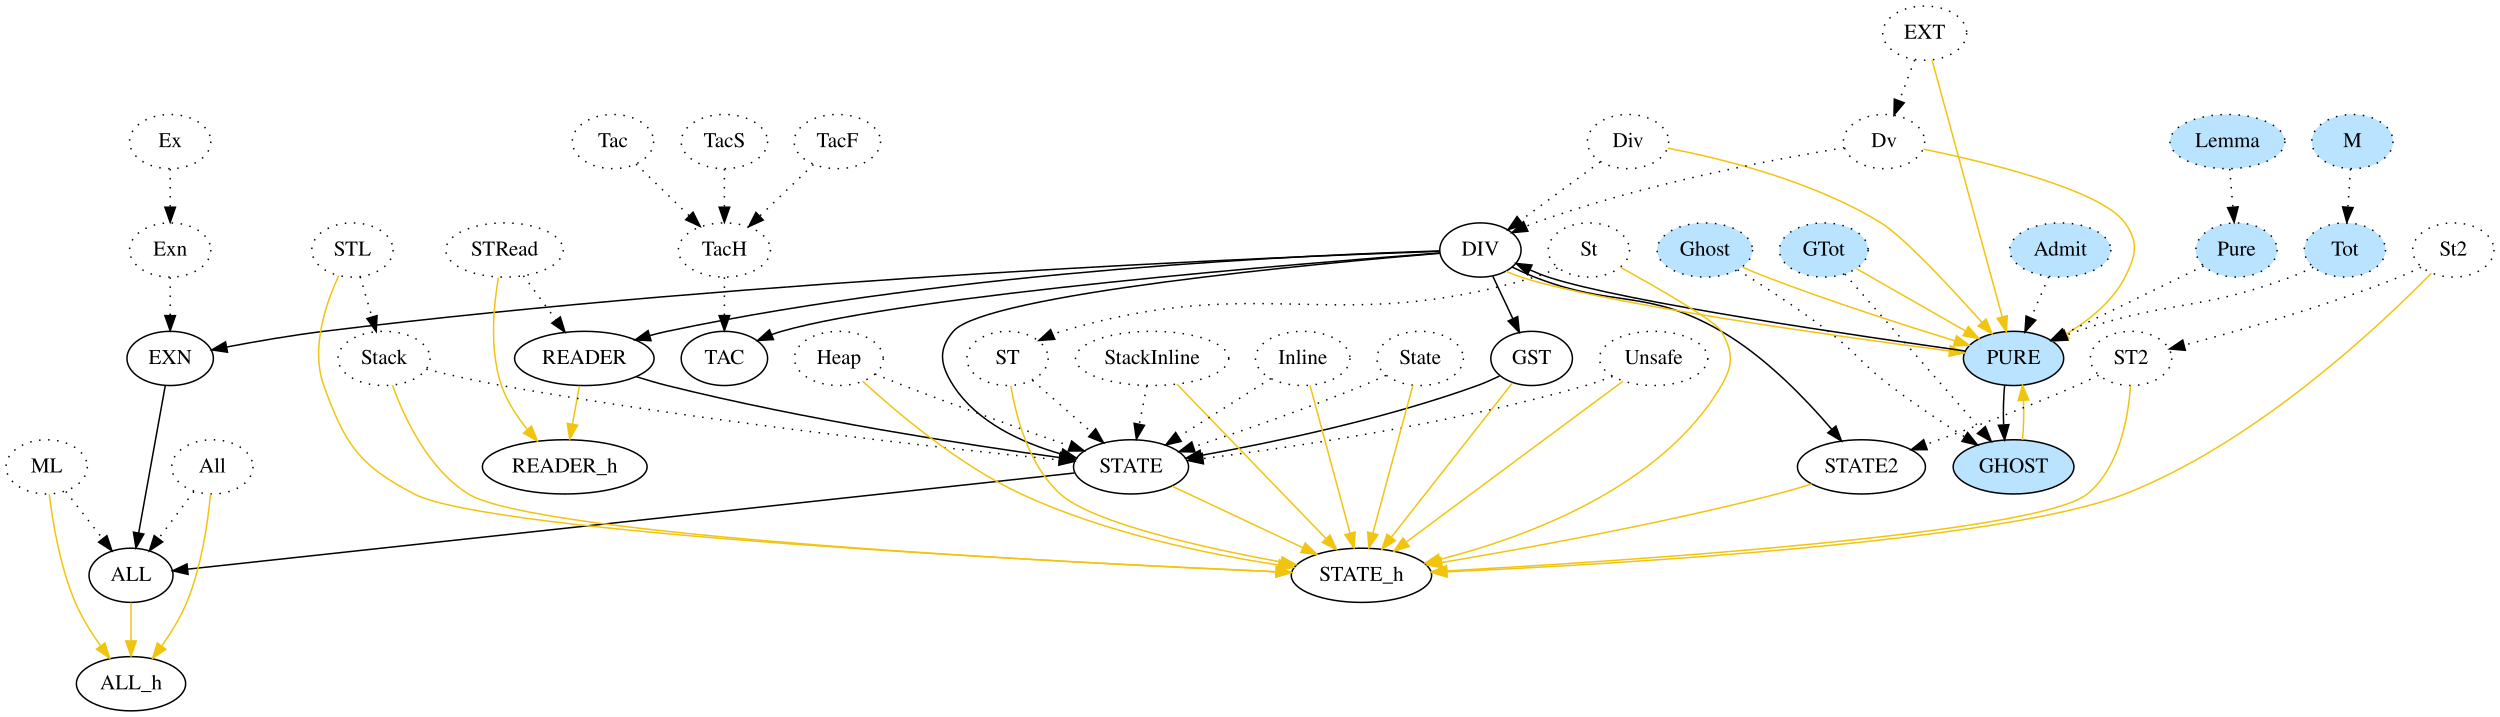
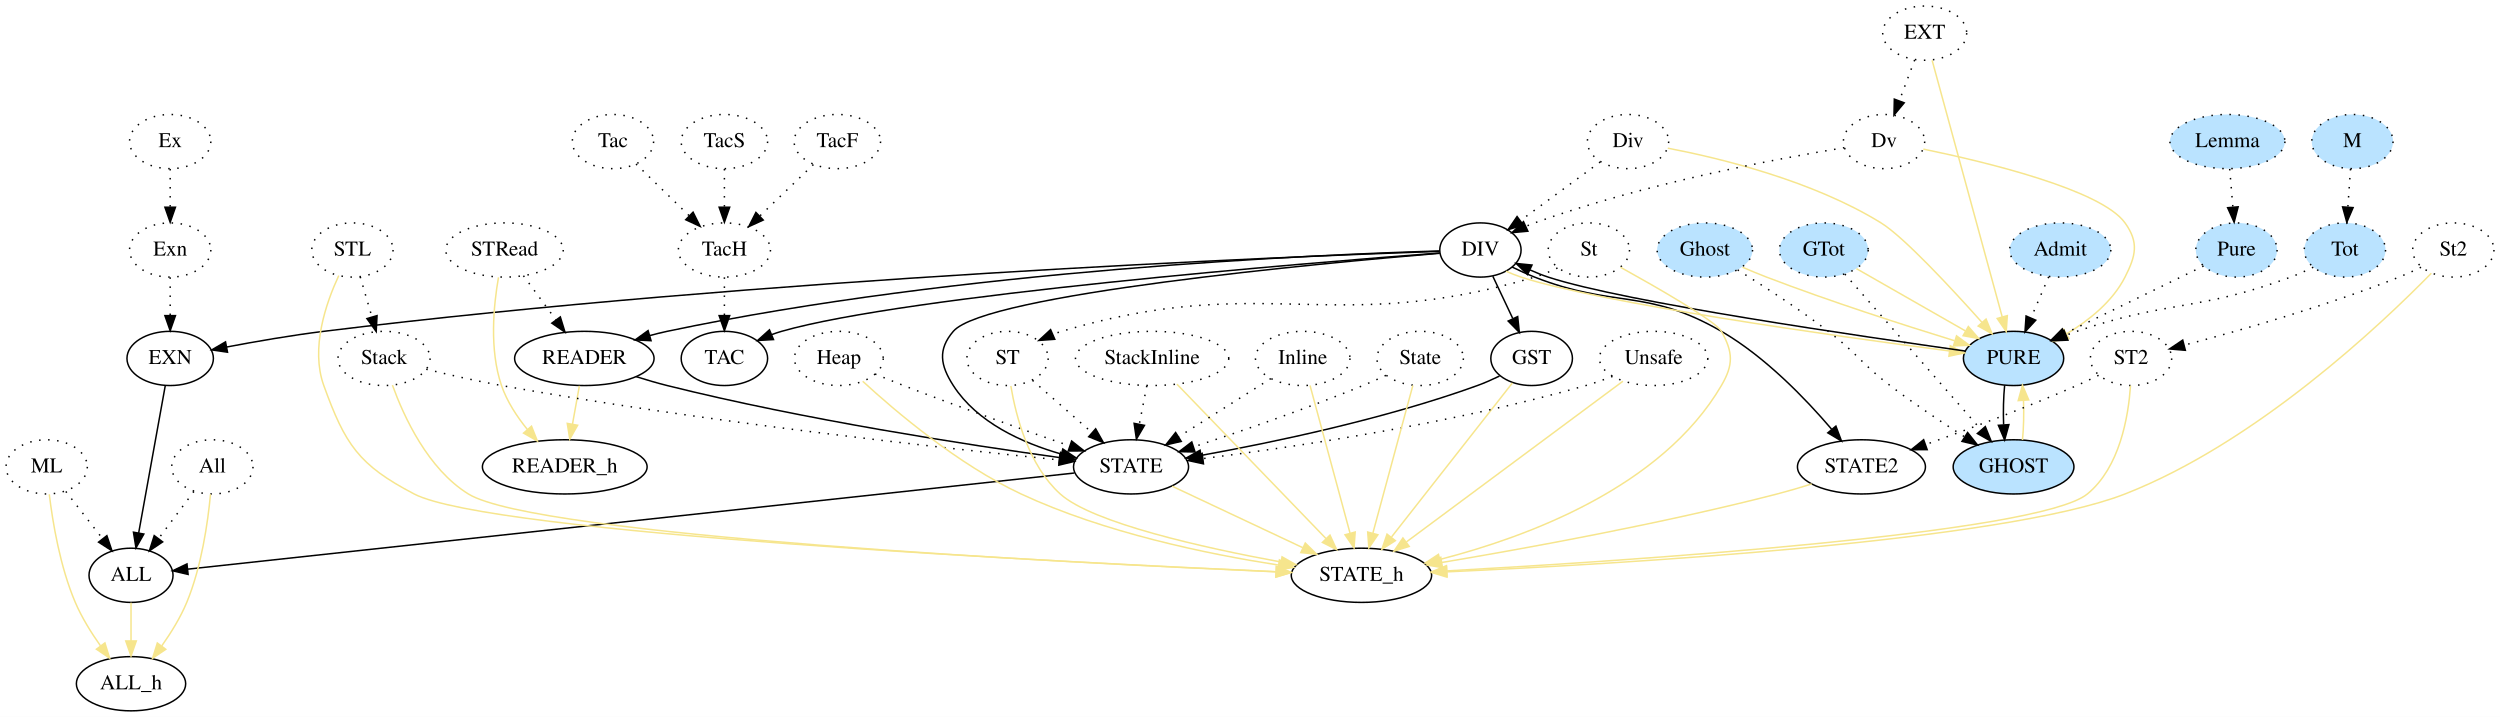
<svg xmlns="http://www.w3.org/2000/svg" width="1660pt" height="476pt" viewBox="0.00 0.00 1660.00 476.00">
  <g id="graph0" class="graph" transform="scale(1 1) rotate(0) translate(4 472)">
    <polygon fill="#ffffff" stroke="transparent" points="-4,4 -4,-472 1656,-472 1656,4 -4,4" />
    <g id="node1" class="node">
      <ellipse fill="none" stroke="#000000" cx="83" cy="-90" rx="27.895" ry="18" />
      <text text-anchor="middle" x="83" y="-86.3" font-family="Times,serif" font-size="14.00" fill="#000000">ALL</text>
    </g>
    <g id="node7" class="node">
      <ellipse fill="none" stroke="#000000" cx="83" cy="-18" rx="36.294" ry="18" />
      <text text-anchor="middle" x="83" y="-14.3" font-family="Times,serif" font-size="14.00" fill="#000000">ALL_h</text>
    </g>
    <g id="edge43" class="edge">
-       <path fill="none" stroke="#f1c40f" d="M83,-71.831C83,-64.131 83,-54.974 83,-46.417" />
-       <polygon fill="#f1c40f" stroke="#f1c40f" points="86.5,-46.413 83,-36.413 79.5,-46.413 86.5,-46.413" />
+       <path fill="none" stroke="#f6e58d" d="M83,-71.831C83,-64.131 83,-54.974 83,-46.417" />
+       <polygon fill="#f6e58d" stroke="#f6e58d" points="86.5,-46.413 83,-36.413 79.5,-46.413 86.5,-46.413" />
    </g>
    <g id="node2" class="node">
      <ellipse fill="none" stroke="#000000" cx="1013" cy="-234" rx="27.097" ry="18" />
      <text text-anchor="middle" x="1013" y="-230.3" font-family="Times,serif" font-size="14.00" fill="#000000">GST</text>
    </g>
    <g id="node3" class="node">
      <ellipse fill="none" stroke="#000000" cx="747" cy="-162" rx="38.194" ry="18" />
      <text text-anchor="middle" x="747" y="-158.3" font-family="Times,serif" font-size="14.00" fill="#000000">STATE</text>
    </g>
    <g id="edge1" class="edge">
      <path fill="none" stroke="#000000" d="M991.658,-222.31C986.922,-220.005 981.862,-217.759 977,-216 915.195,-193.64 840.647,-178.115 793.525,-169.629" />
      <polygon fill="#000000" stroke="#000000" points="794.068,-166.171 783.611,-167.874 792.848,-173.063 794.068,-166.171" />
    </g>
    <g id="node5" class="node">
      <ellipse fill="none" stroke="#000000" cx="900" cy="-90" rx="46.593" ry="18" />
      <text text-anchor="middle" x="900" y="-86.3" font-family="Times,serif" font-size="14.00" fill="#000000">STATE_h</text>
    </g>
    <g id="edge44" class="edge">
-       <path fill="none" stroke="#f1c40f" d="M1000.257,-217.761C980.715,-192.857 943.176,-145.021 919.989,-115.472" />
-       <polygon fill="#f1c40f" stroke="#f1c40f" points="922.499,-113.002 913.572,-107.296 916.992,-117.324 922.499,-113.002" />
+       <path fill="none" stroke="#f6e58d" d="M1000.257,-217.761C980.715,-192.857 943.176,-145.021 919.989,-115.472" />
+       <polygon fill="#f6e58d" stroke="#f6e58d" points="922.499,-113.002 913.572,-107.296 916.992,-117.324 922.499,-113.002" />
    </g>
    <g id="edge2" class="edge">
      <path fill="none" stroke="#000000" d="M709.398,-157.923C592.739,-145.273 237.791,-106.784 120.827,-94.102" />
      <polygon fill="#000000" stroke="#000000" points="120.902,-90.589 110.583,-92.991 120.147,-97.549 120.902,-90.589" />
    </g>
    <g id="edge45" class="edge">
-       <path fill="none" stroke="#f1c40f" d="M774.353,-149.128C798.496,-137.767 833.964,-121.076 861.066,-108.322" />
-       <polygon fill="#f1c40f" stroke="#f1c40f" points="862.712,-111.415 870.27,-103.99 859.732,-105.082 862.712,-111.415" />
+       <path fill="none" stroke="#f6e58d" d="M774.353,-149.128C798.496,-137.767 833.964,-121.076 861.066,-108.322" />
+       <polygon fill="#f6e58d" stroke="#f6e58d" points="862.712,-111.415 870.27,-103.99 859.732,-105.082 862.712,-111.415" />
    </g>
    <g id="node4" class="node">
      <ellipse fill="none" stroke="#000000" cx="979" cy="-306" rx="27" ry="18" />
      <text text-anchor="middle" x="979" y="-302.3" font-family="Times,serif" font-size="14.00" fill="#000000">DIV</text>
    </g>
    <g id="edge3" class="edge">
      <path fill="none" stroke="#000000" d="M987.231,-288.571C991.198,-280.169 996.043,-269.909 1000.457,-260.562" />
      <polygon fill="#000000" stroke="#000000" points="1003.74,-261.806 1004.845,-251.269 997.41,-258.817 1003.74,-261.806" />
    </g>
    <g id="edge4" class="edge">
      <path fill="none" stroke="#000000" d="M952.037,-303.84C873.659,-297.29 650.087,-276.59 629,-252 618.585,-239.854 620.355,-229.463 629,-216 644.744,-191.482 674.697,-177.954 700.484,-170.571" />
      <polygon fill="#000000" stroke="#000000" points="701.707,-173.868 710.49,-167.944 699.929,-167.098 701.707,-173.868" />
    </g>
    <g id="node6" class="node">
      <ellipse fill="none" stroke="#000000" cx="109" cy="-234" rx="28.695" ry="18" />
      <text text-anchor="middle" x="109" y="-230.3" font-family="Times,serif" font-size="14.00" fill="#000000">EXN</text>
    </g>
    <g id="edge5" class="edge">
      <path fill="none" stroke="#000000" d="M951.692,-305.112C852.158,-301.658 499.54,-287.505 211,-252 189.518,-249.357 165.687,-245.22 146.466,-241.578" />
      <polygon fill="#000000" stroke="#000000" points="147.071,-238.13 136.589,-239.674 145.746,-245.004 147.071,-238.13" />
    </g>
    <g id="node8" class="node">
      <ellipse fill="none" stroke="#000000" cx="384" cy="-234" rx="46.292" ry="18" />
      <text text-anchor="middle" x="384" y="-230.3" font-family="Times,serif" font-size="14.00" fill="#000000">READER</text>
    </g>
    <g id="edge6" class="edge">
      <path fill="none" stroke="#000000" d="M951.996,-305.361C872.515,-303.043 632.824,-292.902 439,-252 435.183,-251.195 431.259,-250.219 427.347,-249.144" />
      <polygon fill="#000000" stroke="#000000" points="428.301,-245.777 417.72,-246.307 426.322,-252.491 428.301,-245.777" />
    </g>
    <g id="node10" class="node">
      <ellipse fill="none" stroke="#000000" cx="1232" cy="-162" rx="42.494" ry="18" />
      <text text-anchor="middle" x="1232" y="-158.3" font-family="Times,serif" font-size="14.00" fill="#000000">STATE2</text>
    </g>
    <g id="edge7" class="edge">
      <path fill="none" stroke="#000000" d="M1000.031,-294.688C1004.873,-292.309 1010.055,-289.936 1015,-288 1068.439,-267.082 1089.364,-280.802 1139,-252 1168.037,-235.151 1194.859,-207.312 1212.16,-187.051" />
      <polygon fill="#000000" stroke="#000000" points="1215.029,-189.076 1218.751,-179.156 1209.655,-184.59 1215.029,-189.076" />
    </g>
    <g id="node11" class="node">
      <ellipse fill="none" stroke="#000000" cx="477" cy="-234" rx="28.695" ry="18" />
      <text text-anchor="middle" x="477" y="-230.3" font-family="Times,serif" font-size="14.00" fill="#000000">TAC</text>
    </g>
    <g id="edge8" class="edge">
      <path fill="none" stroke="#000000" d="M952.065,-304.024C865.984,-297.529 598.32,-275.879 515,-252 512.833,-251.379 510.637,-250.646 508.449,-249.837" />
      <polygon fill="#000000" stroke="#000000" points="509.608,-246.529 499.031,-245.916 506.917,-252.991 509.608,-246.529" />
    </g>
    <g id="node13" class="node">
      <ellipse fill="#bae3ff" stroke="#000000" cx="1333" cy="-234" rx="33.295" ry="18" />
      <text text-anchor="middle" x="1333" y="-230.3" font-family="Times,serif" font-size="14.00" fill="#000000">PURE</text>
    </g>
    <g id="edge46" class="edge">
-       <path fill="none" stroke="#f1c40f" d="M996.033,-291.9C999.282,-290.434 1002.679,-289.086 1006,-288 1057.662,-271.113 1213.822,-248.787 1290.221,-238.98" />
-       <polygon fill="#f1c40f" stroke="#f1c40f" points="1290.973,-242.413 1300.453,-237.681 1290.092,-235.469 1290.973,-242.413" />
+       <path fill="none" stroke="#f6e58d" d="M996.033,-291.9C999.282,-290.434 1002.679,-289.086 1006,-288 1057.662,-271.113 1213.822,-248.787 1290.221,-238.98" />
+       <polygon fill="#f6e58d" stroke="#f6e58d" points="1290.973,-242.413 1300.453,-237.681 1290.092,-235.469 1290.973,-242.413" />
    </g>
    <g id="edge9" class="edge">
      <path fill="none" stroke="#000000" d="M105.76,-216.054C101.322,-191.477 93.31,-147.101 88.073,-118.097" />
      <polygon fill="#000000" stroke="#000000" points="91.502,-117.392 86.281,-108.173 84.614,-118.635 91.502,-117.392" />
    </g>
    <g id="edge10" class="edge">
      <path fill="none" stroke="#000000" d="M418.401,-221.909C425.179,-219.763 432.274,-217.681 439,-216 530.111,-193.228 638.73,-176.574 699.59,-168.168" />
      <polygon fill="#000000" stroke="#000000" points="700.226,-171.613 709.661,-166.792 699.279,-164.678 700.226,-171.613" />
    </g>
    <g id="node9" class="node">
      <ellipse fill="none" stroke="#000000" cx="371" cy="-162" rx="54.691" ry="18" />
      <text text-anchor="middle" x="371" y="-158.3" font-family="Times,serif" font-size="14.00" fill="#000000">READER_h</text>
    </g>
    <g id="edge47" class="edge">
-       <path fill="none" stroke="#f1c40f" d="M380.72,-215.831C379.329,-208.131 377.676,-198.974 376.131,-190.417" />
-       <polygon fill="#f1c40f" stroke="#f1c40f" points="379.546,-189.632 374.325,-180.413 372.657,-190.876 379.546,-189.632" />
+       <path fill="none" stroke="#f6e58d" d="M380.72,-215.831C379.329,-208.131 377.676,-198.974 376.131,-190.417" />
+       <polygon fill="#f6e58d" stroke="#f6e58d" points="379.546,-189.632 374.325,-180.413 372.657,-190.876 379.546,-189.632" />
    </g>
    <g id="edge48" class="edge">
-       <path fill="none" stroke="#f1c40f" d="M1199.023,-150.689C1191.505,-148.309 1183.516,-145.936 1176,-144 1099.44,-124.279 1009.312,-107.902 953.408,-98.528" />
-       <polygon fill="#f1c40f" stroke="#f1c40f" points="953.817,-95.048 943.379,-96.86 952.669,-101.954 953.817,-95.048" />
+       <path fill="none" stroke="#f6e58d" d="M1199.023,-150.689C1191.505,-148.309 1183.516,-145.936 1176,-144 1099.44,-124.279 1009.312,-107.902 953.408,-98.528" />
+       <polygon fill="#f6e58d" stroke="#f6e58d" points="953.817,-95.048 943.379,-96.86 952.669,-101.954 953.817,-95.048" />
    </g>
    <g id="node12" class="node">
      <ellipse fill="#bae3ff" stroke="#000000" cx="1333" cy="-162" rx="40.094" ry="18" />
      <text text-anchor="middle" x="1333" y="-158.3" font-family="Times,serif" font-size="14.00" fill="#000000">GHOST</text>
    </g>
    <g id="edge49" class="edge">
-       <path fill="none" stroke="#f1c40f" d="M1338.92,-179.843C1339.708,-187.724 1339.935,-197.177 1339.601,-205.965" />
-       <polygon fill="#f1c40f" stroke="#f1c40f" points="1336.091,-205.991 1338.916,-216.202 1343.076,-206.458 1336.091,-205.991" />
+       <path fill="none" stroke="#f6e58d" d="M1338.92,-179.843C1339.708,-187.724 1339.935,-197.177 1339.601,-205.965" />
+       <polygon fill="#f6e58d" stroke="#f6e58d" points="1336.091,-205.991 1338.916,-216.202 1343.076,-206.458 1336.091,-205.991" />
    </g>
    <g id="edge11" class="edge">
      <path fill="none" stroke="#000000" d="M1301.038,-238.885C1232.837,-248.642 1075.83,-271.058 1024,-288 1020.04,-289.295 1015.971,-290.962 1011.946,-292.76" />
      <polygon fill="#000000" stroke="#000000" points="1010.286,-289.672 1002.705,-297.073 1013.247,-296.015 1010.286,-289.672" />
    </g>
    <g id="edge12" class="edge">
      <path fill="none" stroke="#000000" d="M1327.084,-216.202C1326.294,-208.327 1326.065,-198.875 1326.397,-190.085" />
      <polygon fill="#000000" stroke="#000000" points="1329.907,-190.053 1327.08,-179.843 1322.922,-189.588 1329.907,-190.053" />
    </g>
    <g id="node14" class="node">
      <ellipse fill="none" stroke="#000000" stroke-dasharray="1,5" cx="137" cy="-162" rx="27" ry="18" />
      <text text-anchor="middle" x="137" y="-158.3" font-family="Times,serif" font-size="14.00" fill="#000000">All</text>
    </g>
    <g id="edge13" class="edge">
      <path fill="none" stroke="#000000" stroke-dasharray="1,5" d="M124.747,-145.662C117.842,-136.456 109.082,-124.776 101.371,-114.495" />
      <polygon fill="#000000" stroke="#000000" points="104.005,-112.173 95.205,-106.273 98.405,-116.373 104.005,-112.173" />
    </g>
    <g id="edge50" class="edge">
-       <path fill="none" stroke="#f1c40f" d="M135.772,-143.784C134.013,-125.144 129.821,-95.642 120,-72 115.815,-61.925 109.565,-51.812 103.388,-43.107" />
-       <polygon fill="#f1c40f" stroke="#f1c40f" points="106.085,-40.868 97.315,-34.925 100.465,-45.04 106.085,-40.868" />
+       <path fill="none" stroke="#f6e58d" d="M135.772,-143.784C134.013,-125.144 129.821,-95.642 120,-72 115.815,-61.925 109.565,-51.812 103.388,-43.107" />
+       <polygon fill="#f6e58d" stroke="#f6e58d" points="106.085,-40.868 97.315,-34.925 100.465,-45.04 106.085,-40.868" />
    </g>
    <g id="node15" class="node">
      <ellipse fill="none" stroke="#000000" stroke-dasharray="1,5" cx="27" cy="-162" rx="27" ry="18" />
      <text text-anchor="middle" x="27" y="-158.3" font-family="Times,serif" font-size="14.00" fill="#000000">ML</text>
    </g>
    <g id="edge14" class="edge">
      <path fill="none" stroke="#000000" stroke-dasharray="1,5" d="M39.707,-145.662C46.939,-136.364 56.134,-124.543 64.188,-114.187" />
      <polygon fill="#000000" stroke="#000000" points="66.966,-116.316 70.343,-106.273 61.441,-112.018 66.966,-116.316" />
    </g>
    <g id="edge51" class="edge">
-       <path fill="none" stroke="#f1c40f" d="M28.728,-143.782C30.977,-125.14 35.884,-95.637 46,-72 50.293,-61.97 56.569,-51.869 62.737,-43.16" />
-       <polygon fill="#f1c40f" stroke="#f1c40f" points="65.662,-45.092 68.793,-34.97 60.033,-40.93 65.662,-45.092" />
+       <path fill="none" stroke="#f6e58d" d="M28.728,-143.782C30.977,-125.14 35.884,-95.637 46,-72 50.293,-61.97 56.569,-51.869 62.737,-43.16" />
+       <polygon fill="#f6e58d" stroke="#f6e58d" points="65.662,-45.092 68.793,-34.97 60.033,-40.93 65.662,-45.092" />
    </g>
    <g id="node16" class="node">
      <ellipse fill="none" stroke="#000000" stroke-dasharray="1,5" cx="1094" cy="-234" rx="35.995" ry="18" />
      <text text-anchor="middle" x="1094" y="-230.3" font-family="Times,serif" font-size="14.00" fill="#000000">Unsafe</text>
    </g>
    <g id="edge15" class="edge">
      <path fill="none" stroke="#000000" stroke-dasharray="1,5" d="M1066.703,-222.054C1060.932,-219.82 1054.824,-217.667 1049,-216 960.901,-190.788 854.815,-175.074 794.71,-167.479" />
      <polygon fill="#000000" stroke="#000000" points="795.108,-164.002 784.753,-166.242 794.245,-170.948 795.108,-164.002" />
    </g>
    <g id="edge52" class="edge">
-       <path fill="none" stroke="#f1c40f" d="M1073.605,-218.862C1039.255,-193.365 969.718,-141.749 929.862,-112.166" />
-       <polygon fill="#f1c40f" stroke="#f1c40f" points="931.71,-109.178 921.594,-106.028 927.538,-114.799 931.71,-109.178" />
+       <path fill="none" stroke="#f6e58d" d="M1073.605,-218.862C1039.255,-193.365 969.718,-141.749 929.862,-112.166" />
+       <polygon fill="#f6e58d" stroke="#f6e58d" points="931.71,-109.178 921.594,-106.028 927.538,-114.799 931.71,-109.178" />
    </g>
    <g id="node17" class="node">
      <ellipse fill="none" stroke="#000000" stroke-dasharray="1,5" cx="251" cy="-234" rx="30.595" ry="18" />
      <text text-anchor="middle" x="251" y="-230.3" font-family="Times,serif" font-size="14.00" fill="#000000">Stack</text>
    </g>
    <g id="edge16" class="edge">
      <path fill="none" stroke="#000000" stroke-dasharray="1,5" d="M279.023,-226.83C293.815,-223.225 312.312,-218.996 329,-216 462.373,-192.056 621.518,-174.496 699.358,-166.613" />
      <polygon fill="#000000" stroke="#000000" points="699.741,-170.093 709.341,-165.611 699.041,-163.128 699.741,-170.093" />
    </g>
    <g id="edge53" class="edge">
-       <path fill="none" stroke="#f1c40f" d="M256.562,-216.285C264.226,-195.124 280.213,-160.516 307,-144 352.016,-116.245 703.954,-98.359 843.386,-92.298" />
-       <polygon fill="#f1c40f" stroke="#f1c40f" points="843.606,-95.792 853.446,-91.865 843.305,-88.798 843.606,-95.792" />
+       <path fill="none" stroke="#f6e58d" d="M256.562,-216.285C264.226,-195.124 280.213,-160.516 307,-144 352.016,-116.245 703.954,-98.359 843.386,-92.298" />
+       <polygon fill="#f6e58d" stroke="#f6e58d" points="843.606,-95.792 853.446,-91.865 843.305,-88.798 843.606,-95.792" />
    </g>
    <g id="node18" class="node">
      <ellipse fill="none" stroke="#000000" stroke-dasharray="1,5" cx="553" cy="-234" rx="29.497" ry="18" />
      <text text-anchor="middle" x="553" y="-230.3" font-family="Times,serif" font-size="14.00" fill="#000000">Heap</text>
    </g>
    <g id="edge17" class="edge">
      <path fill="none" stroke="#000000" stroke-dasharray="1,5" d="M577.016,-223.683C583.177,-221.108 589.813,-218.399 596,-216 633.125,-201.603 675.899,-186.438 706.422,-175.857" />
      <polygon fill="#000000" stroke="#000000" points="707.57,-179.163 715.878,-172.589 705.284,-172.547 707.57,-179.163" />
    </g>
    <g id="edge54" class="edge">
-       <path fill="none" stroke="#f1c40f" d="M568.833,-218.84C590.716,-198.728 632.253,-163.503 674,-144 729.162,-118.231 797.834,-104.077 844.913,-96.8" />
-       <polygon fill="#f1c40f" stroke="#f1c40f" points="845.54,-100.245 854.914,-95.307 844.506,-93.322 845.54,-100.245" />
+       <path fill="none" stroke="#f6e58d" d="M568.833,-218.84C590.716,-198.728 632.253,-163.503 674,-144 729.162,-118.231 797.834,-104.077 844.913,-96.8" />
+       <polygon fill="#f6e58d" stroke="#f6e58d" points="845.54,-100.245 854.914,-95.307 844.506,-93.322 845.54,-100.245" />
    </g>
    <g id="node19" class="node">
      <ellipse fill="none" stroke="#000000" stroke-dasharray="1,5" cx="665" cy="-234" rx="27" ry="18" />
      <text text-anchor="middle" x="665" y="-230.3" font-family="Times,serif" font-size="14.00" fill="#000000">ST</text>
    </g>
    <g id="edge18" class="edge">
      <path fill="none" stroke="#000000" stroke-dasharray="1,5" d="M681.594,-219.43C692.91,-209.493 708.127,-196.133 721.035,-184.798" />
      <polygon fill="#000000" stroke="#000000" points="723.514,-187.28 728.719,-178.052 718.895,-182.02 723.514,-187.28" />
    </g>
    <g id="edge55" class="edge">
-       <path fill="none" stroke="#f1c40f" d="M667.197,-215.714C670.623,-195.308 679.171,-162.708 700,-144 721.51,-124.68 794.891,-108.328 846.503,-98.836" />
-       <polygon fill="#f1c40f" stroke="#f1c40f" points="847.294,-102.25 856.514,-97.03 846.051,-95.361 847.294,-102.25" />
+       <path fill="none" stroke="#f6e58d" d="M667.197,-215.714C670.623,-195.308 679.171,-162.708 700,-144 721.51,-124.68 794.891,-108.328 846.503,-98.836" />
+       <polygon fill="#f6e58d" stroke="#f6e58d" points="847.294,-102.25 856.514,-97.03 846.051,-95.361 847.294,-102.25" />
    </g>
    <g id="node20" class="node">
      <ellipse fill="none" stroke="#000000" stroke-dasharray="1,5" cx="1051" cy="-306" rx="27" ry="18" />
      <text text-anchor="middle" x="1051" y="-302.3" font-family="Times,serif" font-size="14.00" fill="#000000">St</text>
    </g>
    <g id="edge56" class="edge">
-       <path fill="none" stroke="#f1c40f" d="M1071.99,-294.546C1096.805,-280.791 1135.236,-258.726 1139,-252 1146.814,-238.038 1147.078,-229.811 1139,-216 1099.46,-148.392 1009.823,-115.375 952.262,-100.587" />
-       <polygon fill="#f1c40f" stroke="#f1c40f" points="952.806,-97.116 942.258,-98.117 951.128,-103.912 952.806,-97.116" />
+       <path fill="none" stroke="#f6e58d" d="M1071.99,-294.546C1096.805,-280.791 1135.236,-258.726 1139,-252 1146.814,-238.038 1147.078,-229.811 1139,-216 1099.46,-148.392 1009.823,-115.375 952.262,-100.587" />
+       <polygon fill="#f6e58d" stroke="#f6e58d" points="952.806,-97.116 942.258,-98.117 951.128,-103.912 952.806,-97.116" />
    </g>
    <g id="edge19" class="edge">
      <path fill="none" stroke="#000000" stroke-dasharray="1,5" d="M1030.185,-294.061C1025.332,-291.714 1020.091,-289.513 1015,-288 880.352,-247.981 835.648,-292.019 701,-252 699.091,-251.433 697.161,-250.768 695.238,-250.036" />
      <polygon fill="#000000" stroke="#000000" points="696.381,-246.717 685.815,-245.939 693.59,-253.136 696.381,-246.717" />
    </g>
    <g id="node21" class="node">
      <ellipse fill="none" stroke="#000000" stroke-dasharray="1,5" cx="761" cy="-234" rx="50.892" ry="18" />
      <text text-anchor="middle" x="761" y="-230.3" font-family="Times,serif" font-size="14.00" fill="#000000">StackInline</text>
    </g>
    <g id="edge20" class="edge">
      <path fill="none" stroke="#000000" stroke-dasharray="1,5" d="M757.467,-215.831C755.97,-208.131 754.189,-198.974 752.525,-190.417" />
      <polygon fill="#000000" stroke="#000000" points="755.925,-189.561 750.58,-180.413 749.053,-190.898 755.925,-189.561" />
    </g>
    <g id="edge57" class="edge">
-       <path fill="none" stroke="#f1c40f" d="M777.491,-216.916C802.048,-191.475 848.345,-143.513 876.458,-114.389" />
-       <polygon fill="#f1c40f" stroke="#f1c40f" points="879.104,-116.688 883.53,-107.062 874.067,-111.826 879.104,-116.688" />
+       <path fill="none" stroke="#f6e58d" d="M777.491,-216.916C802.048,-191.475 848.345,-143.513 876.458,-114.389" />
+       <polygon fill="#f6e58d" stroke="#f6e58d" points="879.104,-116.688 883.53,-107.062 874.067,-111.826 879.104,-116.688" />
    </g>
    <g id="node22" class="node">
      <ellipse fill="none" stroke="#000000" stroke-dasharray="1,5" cx="861" cy="-234" rx="31.396" ry="18" />
      <text text-anchor="middle" x="861" y="-230.3" font-family="Times,serif" font-size="14.00" fill="#000000">Inline</text>
    </g>
    <g id="edge21" class="edge">
      <path fill="none" stroke="#000000" stroke-dasharray="1,5" d="M839.825,-220.626C822.626,-209.764 798.111,-194.28 778.592,-181.953" />
      <polygon fill="#000000" stroke="#000000" points="780.344,-178.92 770.02,-176.539 776.606,-184.838 780.344,-178.92" />
    </g>
    <g id="edge58" class="edge">
-       <path fill="none" stroke="#f1c40f" d="M865.861,-216.054C872.516,-191.477 884.535,-147.101 892.39,-118.097" />
-       <polygon fill="#f1c40f" stroke="#f1c40f" points="895.842,-118.74 895.078,-108.173 889.086,-116.91 895.842,-118.74" />
+       <path fill="none" stroke="#f6e58d" d="M865.861,-216.054C872.516,-191.477 884.535,-147.101 892.39,-118.097" />
+       <polygon fill="#f6e58d" stroke="#f6e58d" points="895.842,-118.74 895.078,-108.173 889.086,-116.91 895.842,-118.74" />
    </g>
    <g id="node23" class="node">
      <ellipse fill="none" stroke="#000000" stroke-dasharray="1,5" cx="230" cy="-306" rx="27" ry="18" />
      <text text-anchor="middle" x="230" y="-302.3" font-family="Times,serif" font-size="14.00" fill="#000000">STL</text>
    </g>
    <g id="edge59" class="edge">
-       <path fill="none" stroke="#f1c40f" d="M220.948,-289.025C212.389,-270.636 202.084,-240.625 211,-216 225.18,-176.833 234.069,-163.267 271,-144 321.058,-117.885 698.04,-98.825 843.232,-92.382" />
-       <polygon fill="#f1c40f" stroke="#f1c40f" points="843.442,-95.876 853.278,-91.94 843.134,-88.883 843.442,-95.876" />
+       <path fill="none" stroke="#f6e58d" d="M220.948,-289.025C212.389,-270.636 202.084,-240.625 211,-216 225.18,-176.833 234.069,-163.267 271,-144 321.058,-117.885 698.04,-98.825 843.232,-92.382" />
+       <polygon fill="#f6e58d" stroke="#f6e58d" points="843.442,-95.876 853.278,-91.94 843.134,-88.883 843.442,-95.876" />
    </g>
    <g id="edge22" class="edge">
      <path fill="none" stroke="#000000" stroke-dasharray="1,5" d="M235.191,-288.202C237.538,-280.154 240.366,-270.459 242.977,-261.507" />
      <polygon fill="#000000" stroke="#000000" points="246.356,-262.423 245.796,-251.843 239.636,-260.462 246.356,-262.423" />
    </g>
    <g id="node24" class="node">
      <ellipse fill="none" stroke="#000000" stroke-dasharray="1,5" cx="1077" cy="-378" rx="27" ry="18" />
      <text text-anchor="middle" x="1077" y="-374.3" font-family="Times,serif" font-size="14.00" fill="#000000">Div</text>
    </g>
    <g id="edge23" class="edge">
      <path fill="none" stroke="#000000" stroke-dasharray="1,5" d="M1058.567,-364.457C1043.647,-353.496 1022.431,-337.909 1005.659,-325.586" />
      <polygon fill="#000000" stroke="#000000" points="1007.481,-322.582 997.35,-319.482 1003.337,-328.223 1007.481,-322.582" />
    </g>
    <g id="edge60" class="edge">
-       <path fill="none" stroke="#f1c40f" d="M1103.415,-373.615C1137.99,-366.993 1199.531,-352.117 1245,-324 1260.029,-314.707 1291.187,-281.239 1312.099,-257.848" />
-       <polygon fill="#f1c40f" stroke="#f1c40f" points="1314.735,-260.152 1318.76,-250.352 1309.502,-255.502 1314.735,-260.152" />
+       <path fill="none" stroke="#f6e58d" d="M1103.415,-373.615C1137.99,-366.993 1199.531,-352.117 1245,-324 1260.029,-314.707 1291.187,-281.239 1312.099,-257.848" />
+       <polygon fill="#f6e58d" stroke="#f6e58d" points="1314.735,-260.152 1318.76,-250.352 1309.502,-255.502 1314.735,-260.152" />
    </g>
    <g id="node25" class="node">
      <ellipse fill="none" stroke="#000000" stroke-dasharray="1,5" cx="1247" cy="-378" rx="27" ry="18" />
      <text text-anchor="middle" x="1247" y="-374.3" font-family="Times,serif" font-size="14.00" fill="#000000">Dv</text>
    </g>
    <g id="edge24" class="edge">
      <path fill="none" stroke="#000000" stroke-dasharray="1,5" d="M1220.678,-373.95C1177.041,-366.779 1087.356,-350.098 1015,-324 1013.127,-323.324 1011.224,-322.576 1009.322,-321.779" />
      <polygon fill="#000000" stroke="#000000" points="1010.507,-318.473 999.956,-317.51 1007.604,-324.843 1010.507,-318.473" />
    </g>
    <g id="edge61" class="edge">
-       <path fill="none" stroke="#f1c40f" d="M1273.112,-372.995C1314.256,-364.519 1391.142,-346.089 1407,-324 1416.331,-311.003 1414.249,-302.264 1407,-288 1398.765,-271.797 1383.136,-259.299 1368.355,-250.427" />
-       <polygon fill="#f1c40f" stroke="#f1c40f" points="1369.769,-247.208 1359.335,-245.371 1366.347,-253.314 1369.769,-247.208" />
+       <path fill="none" stroke="#f6e58d" d="M1273.112,-372.995C1314.256,-364.519 1391.142,-346.089 1407,-324 1416.331,-311.003 1414.249,-302.264 1407,-288 1398.765,-271.797 1383.136,-259.299 1368.355,-250.427" />
+       <polygon fill="#f6e58d" stroke="#f6e58d" points="1369.769,-247.208 1359.335,-245.371 1366.347,-253.314 1369.769,-247.208" />
    </g>
    <g id="node26" class="node">
      <ellipse fill="none" stroke="#000000" stroke-dasharray="1,5" cx="1274" cy="-450" rx="27.895" ry="18" />
      <text text-anchor="middle" x="1274" y="-446.3" font-family="Times,serif" font-size="14.00" fill="#000000">EXT</text>
    </g>
    <g id="edge62" class="edge">
-       <path fill="none" stroke="#f1c40f" d="M1278.929,-431.955C1289.258,-394.141 1313.229,-306.382 1325.487,-261.504" />
-       <polygon fill="#f1c40f" stroke="#f1c40f" points="1328.868,-262.41 1328.127,-251.841 1322.115,-260.566 1328.868,-262.41" />
+       <path fill="none" stroke="#f6e58d" d="M1278.929,-431.955C1289.258,-394.141 1313.229,-306.382 1325.487,-261.504" />
+       <polygon fill="#f6e58d" stroke="#f6e58d" points="1328.868,-262.41 1328.127,-251.841 1322.115,-260.566 1328.868,-262.41" />
    </g>
    <g id="edge25" class="edge">
      <path fill="none" stroke="#000000" stroke-dasharray="1,5" d="M1267.326,-432.202C1264.252,-424.006 1260.538,-414.102 1257.13,-405.014" />
      <polygon fill="#000000" stroke="#000000" points="1260.386,-403.727 1253.597,-395.593 1253.832,-406.185 1260.386,-403.727" />
    </g>
    <g id="node27" class="node">
      <ellipse fill="none" stroke="#000000" stroke-dasharray="1,5" cx="109" cy="-306" rx="27" ry="18" />
      <text text-anchor="middle" x="109" y="-302.3" font-family="Times,serif" font-size="14.00" fill="#000000">Exn</text>
    </g>
    <g id="edge26" class="edge">
      <path fill="none" stroke="#000000" stroke-dasharray="1,5" d="M109,-287.831C109,-280.131 109,-270.974 109,-262.417" />
      <polygon fill="#000000" stroke="#000000" points="112.5,-262.413 109,-252.413 105.5,-262.413 112.5,-262.413" />
    </g>
    <g id="node28" class="node">
      <ellipse fill="none" stroke="#000000" stroke-dasharray="1,5" cx="109" cy="-378" rx="27" ry="18" />
      <text text-anchor="middle" x="109" y="-374.3" font-family="Times,serif" font-size="14.00" fill="#000000">Ex</text>
    </g>
    <g id="edge27" class="edge">
      <path fill="none" stroke="#000000" stroke-dasharray="1,5" d="M109,-359.831C109,-352.131 109,-342.974 109,-334.417" />
      <polygon fill="#000000" stroke="#000000" points="112.5,-334.413 109,-324.413 105.5,-334.413 112.5,-334.413" />
    </g>
    <g id="node29" class="node">
      <ellipse fill="none" stroke="#000000" stroke-dasharray="1,5" cx="331" cy="-306" rx="38.993" ry="18" />
      <text text-anchor="middle" x="331" y="-302.3" font-family="Times,serif" font-size="14.00" fill="#000000">STRead</text>
    </g>
    <g id="edge28" class="edge">
      <path fill="none" stroke="#000000" stroke-dasharray="1,5" d="M343.56,-288.937C350,-280.189 357.975,-269.354 365.137,-259.626" />
      <polygon fill="#000000" stroke="#000000" points="368.052,-261.569 371.162,-251.441 362.415,-257.419 368.052,-261.569" />
    </g>
    <g id="edge63" class="edge">
-       <path fill="none" stroke="#f1c40f" d="M327.005,-287.849C323.73,-269.262 320.834,-239.8 329,-216 332.622,-205.444 339.244,-195.361 346.175,-186.827" />
-       <polygon fill="#f1c40f" stroke="#f1c40f" points="348.921,-189.003 352.828,-179.154 343.633,-184.417 348.921,-189.003" />
+       <path fill="none" stroke="#f6e58d" d="M327.005,-287.849C323.73,-269.262 320.834,-239.8 329,-216 332.622,-205.444 339.244,-195.361 346.175,-186.827" />
+       <polygon fill="#f6e58d" stroke="#f6e58d" points="348.921,-189.003 352.828,-179.154 343.633,-184.417 348.921,-189.003" />
    </g>
    <g id="node30" class="node">
      <ellipse fill="none" stroke="#000000" stroke-dasharray="1,5" cx="1411" cy="-234" rx="27" ry="18" />
      <text text-anchor="middle" x="1411" y="-230.3" font-family="Times,serif" font-size="14.00" fill="#000000">ST2</text>
    </g>
    <g id="edge64" class="edge">
-       <path fill="none" stroke="#f1c40f" d="M1410.671,-215.966C1409.237,-195.157 1403.479,-161.559 1382,-144 1349.614,-117.525 1077.102,-99.615 956.751,-92.925" />
-       <polygon fill="#f1c40f" stroke="#f1c40f" points="956.802,-89.423 946.625,-92.369 956.418,-96.412 956.802,-89.423" />
+       <path fill="none" stroke="#f6e58d" d="M1410.671,-215.966C1409.237,-195.157 1403.479,-161.559 1382,-144 1349.614,-117.525 1077.102,-99.615 956.751,-92.925" />
+       <polygon fill="#f6e58d" stroke="#f6e58d" points="956.802,-89.423 946.625,-92.369 956.418,-96.412 956.802,-89.423" />
    </g>
    <g id="edge29" class="edge">
      <path fill="none" stroke="#000000" stroke-dasharray="1,5" d="M1389.469,-222.785C1384.744,-220.451 1379.737,-218.072 1375,-216 1341.833,-201.492 1303.408,-187.112 1274.747,-176.844" />
      <polygon fill="#000000" stroke="#000000" points="1275.636,-173.445 1265.041,-173.389 1273.289,-180.04 1275.636,-173.445" />
    </g>
    <g id="node31" class="node">
      <ellipse fill="none" stroke="#000000" stroke-dasharray="1,5" cx="1625" cy="-306" rx="27" ry="18" />
      <text text-anchor="middle" x="1625" y="-302.3" font-family="Times,serif" font-size="14.00" fill="#000000">St2</text>
    </g>
    <g id="edge65" class="edge">
-       <path fill="none" stroke="#f1c40f" d="M1610.388,-290.563C1577.648,-257.102 1494.397,-178.159 1407,-144 1326.151,-112.4 1071.603,-97.524 956.958,-92.294" />
-       <polygon fill="#f1c40f" stroke="#f1c40f" points="956.786,-88.783 946.64,-91.832 956.473,-95.776 956.786,-88.783" />
+       <path fill="none" stroke="#f6e58d" d="M1610.388,-290.563C1577.648,-257.102 1494.397,-178.159 1407,-144 1326.151,-112.4 1071.603,-97.524 956.958,-92.294" />
+       <polygon fill="#f6e58d" stroke="#f6e58d" points="956.786,-88.783 946.64,-91.832 956.473,-95.776 956.786,-88.783" />
    </g>
    <g id="edge30" class="edge">
      <path fill="none" stroke="#000000" stroke-dasharray="1,5" d="M1603.569,-294.544C1598.838,-292.225 1593.804,-289.914 1589,-288 1540.806,-268.801 1483.006,-252.434 1446.632,-242.904" />
      <polygon fill="#000000" stroke="#000000" points="1447.075,-239.404 1436.517,-240.286 1445.321,-246.18 1447.075,-239.404" />
    </g>
    <g id="node32" class="node">
      <ellipse fill="none" stroke="#000000" stroke-dasharray="1,5" cx="939" cy="-234" rx="28.695" ry="18" />
      <text text-anchor="middle" x="939" y="-230.3" font-family="Times,serif" font-size="14.00" fill="#000000">State</text>
    </g>
    <g id="edge31" class="edge">
      <path fill="none" stroke="#000000" stroke-dasharray="1,5" d="M916.266,-222.755C911.28,-220.423 905.997,-218.053 901,-216 863.519,-200.601 819.851,-185.554 788.608,-175.272" />
      <polygon fill="#000000" stroke="#000000" points="789.516,-171.886 778.924,-172.106 787.341,-178.54 789.516,-171.886" />
    </g>
    <g id="edge66" class="edge">
-       <path fill="none" stroke="#f1c40f" d="M934.139,-216.054C927.484,-191.477 915.465,-147.101 907.61,-118.097" />
-       <polygon fill="#f1c40f" stroke="#f1c40f" points="910.914,-116.91 904.922,-108.173 904.158,-118.74 910.914,-116.91" />
+       <path fill="none" stroke="#f6e58d" d="M934.139,-216.054C927.484,-191.477 915.465,-147.101 907.61,-118.097" />
+       <polygon fill="#f6e58d" stroke="#f6e58d" points="910.914,-116.91 904.922,-108.173 904.158,-118.74 910.914,-116.91" />
    </g>
    <g id="node33" class="node">
      <ellipse fill="none" stroke="#000000" stroke-dasharray="1,5" cx="477" cy="-306" rx="30.595" ry="18" />
      <text text-anchor="middle" x="477" y="-302.3" font-family="Times,serif" font-size="14.00" fill="#000000">TacH</text>
    </g>
    <g id="edge32" class="edge">
      <path fill="none" stroke="#000000" stroke-dasharray="1,5" d="M477,-287.831C477,-280.131 477,-270.974 477,-262.417" />
      <polygon fill="#000000" stroke="#000000" points="480.5,-262.413 477,-252.413 473.5,-262.413 480.5,-262.413" />
    </g>
    <g id="node34" class="node">
      <ellipse fill="none" stroke="#000000" stroke-dasharray="1,5" cx="403" cy="-378" rx="27" ry="18" />
      <text text-anchor="middle" x="403" y="-374.3" font-family="Times,serif" font-size="14.00" fill="#000000">Tac</text>
    </g>
    <g id="edge33" class="edge">
      <path fill="none" stroke="#000000" stroke-dasharray="1,5" d="M418.333,-363.082C428.543,-353.148 442.151,-339.907 453.691,-328.679" />
      <polygon fill="#000000" stroke="#000000" points="456.192,-331.129 460.919,-321.647 451.311,-326.111 456.192,-331.129" />
    </g>
    <g id="node35" class="node">
      <ellipse fill="none" stroke="#000000" stroke-dasharray="1,5" cx="477" cy="-378" rx="28.695" ry="18" />
      <text text-anchor="middle" x="477" y="-374.3" font-family="Times,serif" font-size="14.00" fill="#000000">TacS</text>
    </g>
    <g id="edge34" class="edge">
      <path fill="none" stroke="#000000" stroke-dasharray="1,5" d="M477,-359.831C477,-352.131 477,-342.974 477,-334.417" />
      <polygon fill="#000000" stroke="#000000" points="480.5,-334.413 477,-324.413 473.5,-334.413 480.5,-334.413" />
    </g>
    <g id="node36" class="node">
      <ellipse fill="none" stroke="#000000" stroke-dasharray="1,5" cx="552" cy="-378" rx="28.695" ry="18" />
      <text text-anchor="middle" x="552" y="-374.3" font-family="Times,serif" font-size="14.00" fill="#000000">TacF</text>
    </g>
    <g id="edge35" class="edge">
      <path fill="none" stroke="#000000" stroke-dasharray="1,5" d="M536.094,-362.731C525.724,-352.775 512.012,-339.611 500.407,-328.471" />
      <polygon fill="#000000" stroke="#000000" points="502.779,-325.896 493.141,-321.496 497.931,-330.946 502.779,-325.896" />
    </g>
    <g id="node37" class="node">
      <ellipse fill="#bae3ff" stroke="#000000" stroke-dasharray="1,5" cx="1481" cy="-306" rx="27" ry="18" />
      <text text-anchor="middle" x="1481" y="-302.3" font-family="Times,serif" font-size="14.00" fill="#000000">Pure</text>
    </g>
    <g id="edge36" class="edge">
      <path fill="none" stroke="#000000" stroke-dasharray="1,5" d="M1459.162,-295.376C1434.889,-283.568 1395.381,-264.348 1367.042,-250.561" />
      <polygon fill="#000000" stroke="#000000" points="1368.421,-247.339 1357.897,-246.112 1365.358,-253.634 1368.421,-247.339" />
    </g>
    <g id="node38" class="node">
      <ellipse fill="#bae3ff" stroke="#000000" stroke-dasharray="1,5" cx="1364" cy="-306" rx="33.595" ry="18" />
      <text text-anchor="middle" x="1364" y="-302.3" font-family="Times,serif" font-size="14.00" fill="#000000">Admit</text>
    </g>
    <g id="edge37" class="edge">
      <path fill="none" stroke="#000000" stroke-dasharray="1,5" d="M1356.337,-288.202C1352.808,-280.006 1348.544,-270.102 1344.631,-261.014" />
      <polygon fill="#000000" stroke="#000000" points="1347.744,-259.394 1340.575,-251.593 1341.315,-262.162 1347.744,-259.394" />
    </g>
    <g id="node39" class="node">
      <ellipse fill="#bae3ff" stroke="#000000" stroke-dasharray="1,5" cx="1553" cy="-306" rx="27" ry="18" />
      <text text-anchor="middle" x="1553" y="-302.3" font-family="Times,serif" font-size="14.00" fill="#000000">Tot</text>
    </g>
    <g id="edge38" class="edge">
      <path fill="none" stroke="#000000" stroke-dasharray="1,5" d="M1532.017,-294.562C1527.173,-292.189 1521.978,-289.851 1517,-288 1455.974,-265.31 1436.666,-272.888 1375,-252 1372.718,-251.227 1370.386,-250.384 1368.048,-249.498" />
      <polygon fill="#000000" stroke="#000000" points="1369.102,-246.151 1358.518,-245.69 1366.505,-252.651 1369.102,-246.151" />
    </g>
    <g id="node40" class="node">
      <ellipse fill="#bae3ff" stroke="#000000" stroke-dasharray="1,5" cx="1207" cy="-306" rx="29.497" ry="18" />
      <text text-anchor="middle" x="1207" y="-302.3" font-family="Times,serif" font-size="14.00" fill="#000000">GTot</text>
    </g>
    <g id="edge39" class="edge">
      <path fill="none" stroke="#000000" stroke-dasharray="1,5" d="M1220.966,-290.039C1242.87,-265.006 1285.47,-216.32 1311.364,-186.727" />
      <polygon fill="#000000" stroke="#000000" points="1314.242,-188.753 1318.193,-178.922 1308.974,-184.143 1314.242,-188.753" />
    </g>
    <g id="edge67" class="edge">
-       <path fill="none" stroke="#f1c40f" d="M1228.66,-293.623C1248.573,-282.244 1278.351,-265.228 1301.005,-252.283" />
-       <polygon fill="#f1c40f" stroke="#f1c40f" points="1302.972,-255.19 1309.918,-247.19 1299.499,-249.112 1302.972,-255.19" />
+       <path fill="none" stroke="#f6e58d" d="M1228.66,-293.623C1248.573,-282.244 1278.351,-265.228 1301.005,-252.283" />
+       <polygon fill="#f6e58d" stroke="#f6e58d" points="1302.972,-255.19 1309.918,-247.19 1299.499,-249.112 1302.972,-255.19" />
    </g>
    <g id="node41" class="node">
      <ellipse fill="#bae3ff" stroke="#000000" stroke-dasharray="1,5" cx="1128" cy="-306" rx="31.695" ry="18" />
      <text text-anchor="middle" x="1128" y="-302.3" font-family="Times,serif" font-size="14.00" fill="#000000">Ghost</text>
    </g>
    <g id="edge40" class="edge">
      <path fill="none" stroke="#000000" stroke-dasharray="1,5" d="M1149.795,-292.8C1166.649,-282.32 1190.345,-266.987 1210,-252 1229.284,-237.296 1231.716,-230.704 1251,-216 1266.75,-203.991 1285.096,-191.758 1300.436,-181.98" />
      <polygon fill="#000000" stroke="#000000" points="1302.49,-184.822 1309.079,-176.526 1298.754,-178.902 1302.49,-184.822" />
    </g>
    <g id="edge68" class="edge">
-       <path fill="none" stroke="#f1c40f" d="M1152.995,-294.574C1158.244,-292.303 1163.773,-290.002 1169,-288 1211.11,-271.866 1260.362,-256.046 1293.821,-245.743" />
-       <polygon fill="#f1c40f" stroke="#f1c40f" points="1295.134,-249.002 1303.672,-242.729 1293.085,-242.308 1295.134,-249.002" />
+       <path fill="none" stroke="#f6e58d" d="M1152.995,-294.574C1158.244,-292.303 1163.773,-290.002 1169,-288 1211.11,-271.866 1260.362,-256.046 1293.821,-245.743" />
+       <polygon fill="#f6e58d" stroke="#f6e58d" points="1295.134,-249.002 1303.672,-242.729 1293.085,-242.308 1295.134,-249.002" />
    </g>
    <g id="node42" class="node">
      <ellipse fill="#bae3ff" stroke="#000000" stroke-dasharray="1,5" cx="1475" cy="-378" rx="38.194" ry="18" />
      <text text-anchor="middle" x="1475" y="-374.3" font-family="Times,serif" font-size="14.00" fill="#000000">Lemma</text>
    </g>
    <g id="edge41" class="edge">
      <path fill="none" stroke="#000000" stroke-dasharray="1,5" d="M1476.514,-359.831C1477.156,-352.131 1477.919,-342.974 1478.632,-334.417" />
      <polygon fill="#000000" stroke="#000000" points="1482.123,-334.669 1479.466,-324.413 1475.147,-334.088 1482.123,-334.669" />
    </g>
    <g id="node43" class="node">
      <ellipse fill="#bae3ff" stroke="#000000" stroke-dasharray="1,5" cx="1558" cy="-378" rx="27" ry="18" />
      <text text-anchor="middle" x="1558" y="-374.3" font-family="Times,serif" font-size="14.00" fill="#000000">M</text>
    </g>
    <g id="edge42" class="edge">
      <path fill="none" stroke="#000000" stroke-dasharray="1,5" d="M1556.738,-359.831C1556.204,-352.131 1555.568,-342.974 1554.973,-334.417" />
      <polygon fill="#000000" stroke="#000000" points="1558.463,-334.147 1554.279,-324.413 1551.48,-334.632 1558.463,-334.147" />
    </g>
  </g>
</svg>
